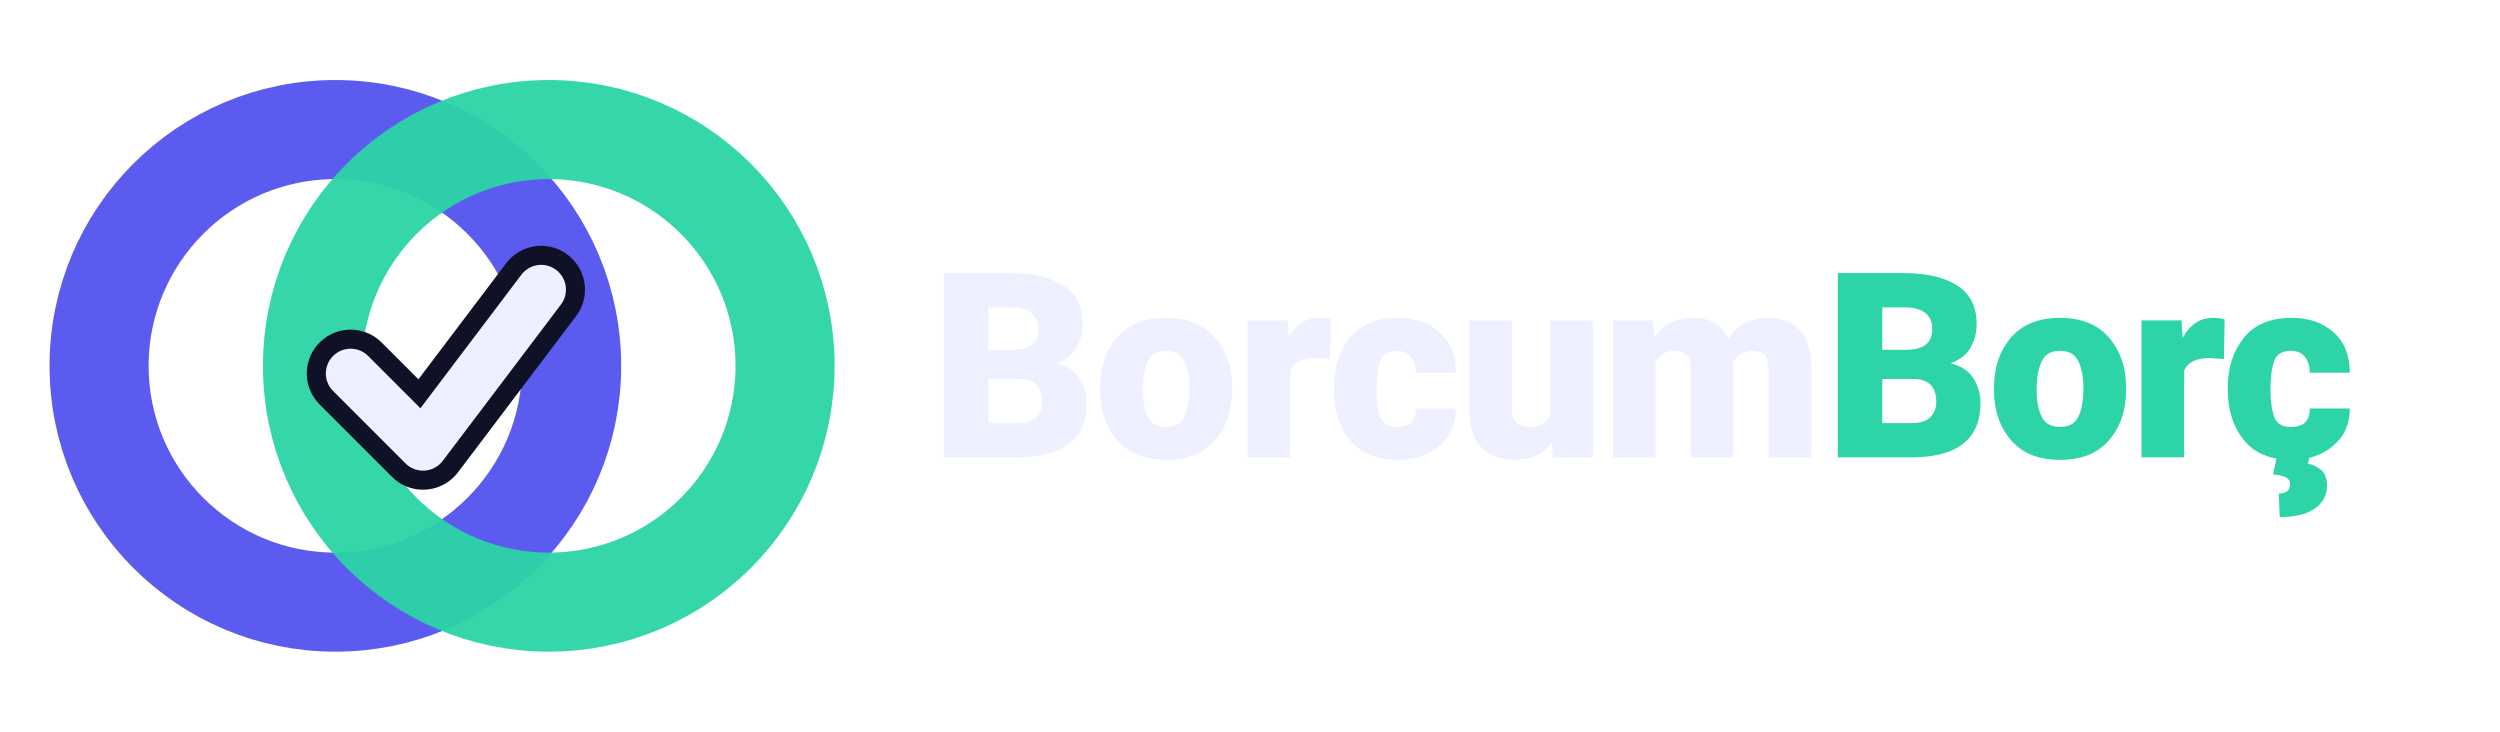
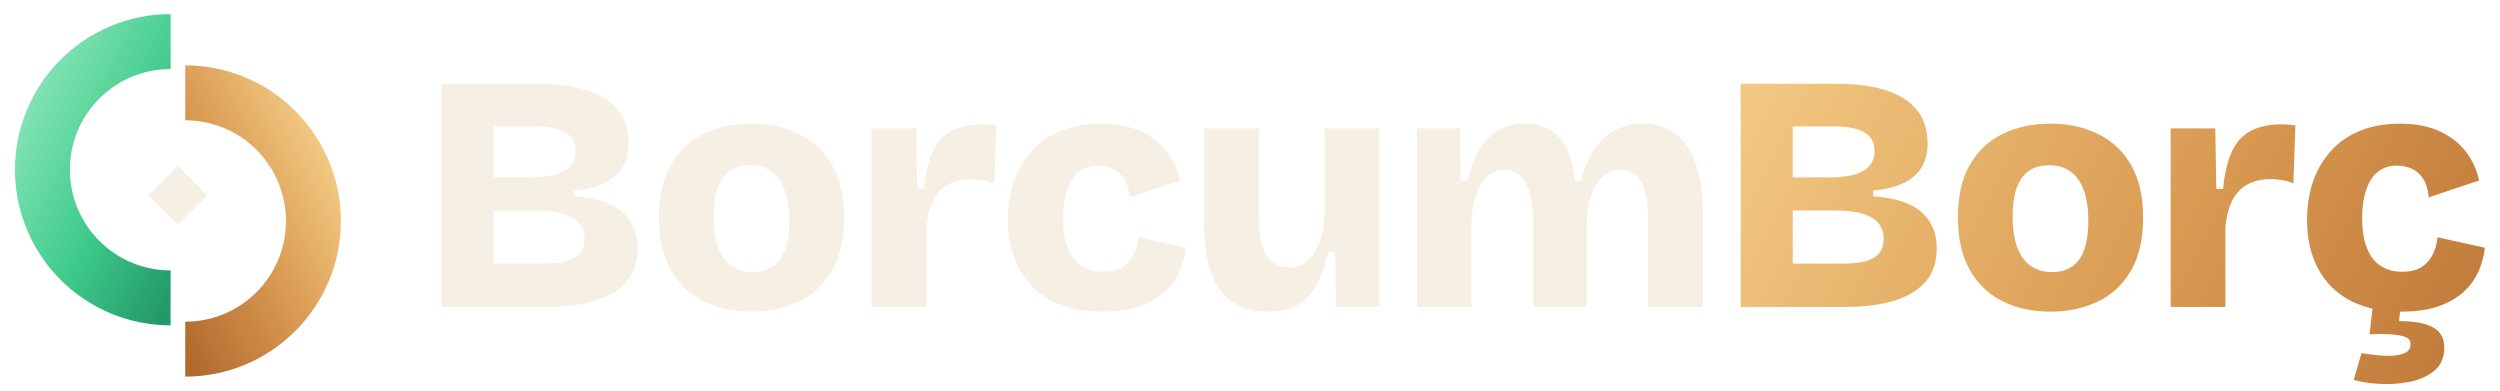
- <svg xmlns="http://www.w3.org/2000/svg" viewBox="-8 -8 656 192" width="656" height="192" role="img" aria-label="BorcumBorç">
-   <g transform="translate(-20 -40)">
-     <circle cx="100" cy="128" r="62" fill="none" stroke="#5B5BF0" stroke-width="26" />
-     <circle cx="156" cy="128" r="62" fill="none" stroke="#2DD4A7" stroke-width="26" stroke-opacity="0.95" />
-     <path d="M104 130 L123 149 L154 108" fill="none" stroke="#0F1226" stroke-width="23" stroke-linecap="round" stroke-linejoin="round" />
-     <path d="M104 130 L123 149 L154 108" fill="none" stroke="#EEF0FF" stroke-width="13" stroke-linecap="round" stroke-linejoin="round" />
+ <svg xmlns="http://www.w3.org/2000/svg" viewBox="0 0 709.5 111.0" width="710" height="111" role="img" aria-label="BorcumBorç">
+   <defs>
+     <linearGradient id="ge" x1="0" y1="0" x2="1" y2="1">
+       <stop offset="0" stop-color="#8BE6B9" />
+       <stop offset=".55" stop-color="#3FCB8B" />
+       <stop offset="1" stop-color="#23996A" />
+     </linearGradient>
+     <linearGradient id="gc" x1="1" y1="0" x2="0" y2="1">
+       <stop offset="0" stop-color="#F6D08A" />
+       <stop offset=".5" stop-color="#D99A52" />
+       <stop offset="1" stop-color="#B26A2E" />
+     </linearGradient>
+     <linearGradient id="gt" gradientUnits="userSpaceOnUse" x1="487.5" y1="0" x2="705.5" y2="111.0">
+       <stop offset="0" stop-color="#F6D08A" />
+       <stop offset=".6" stop-color="#D99A52" />
+       <stop offset="1" stop-color="#BE7637" />
+     </linearGradient>
+   </defs>
+   <g transform="translate(-16.28 -11.08) scale(0.52)">
+     <path d="M124 44 A70 70 0 0 0 124 184" fill="none" stroke="url(#ge)" stroke-width="30" />
+     <path d="M132 72 A70 70 0 0 1 132 212" fill="none" stroke="url(#gc)" stroke-width="30" />
+     <path d="M128 112 L144 128 L128 144 L112 128 Z" fill="#F6EFE3" />
  </g>
-   <text x="236" y="112" font-family="'Plus Jakarta Sans','Segoe UI',Roboto,'Helvetica Neue',Arial,sans-serif" font-size="68" font-weight="800" letter-spacing="-1" fill="#EEF0FF">Borcum<tspan fill="#2DD4A7">Borç</tspan>
-   </text>
+   <path fill="#F6EFE3" d="M125.18 87.16V23.79H152.54Q158.49 23.79 163.24 24.80Q168.0 25.81 171.36 27.87Q174.72 29.94 176.49 33.16Q178.27 36.37 178.27 40.79Q178.27 44.53 176.68 47.31Q175.10 50.10 171.74 51.83Q168.38 53.55 162.81 54.13V55.76Q172.03 56.34 176.44 60.18Q180.86 64.02 180.86 70.55Q180.86 76.11 177.88 79.76Q174.91 83.41 169.15 85.28Q163.39 87.16 154.94 87.16ZM139.96 74.87H154.36Q160.22 74.87 163.00 73.19Q165.79 71.51 165.79 67.86Q165.79 63.83 162.43 61.81Q159.07 59.8 152.16 59.8H139.96ZM139.96 50.39H150.04Q156.86 50.39 160.03 48.51Q163.2 46.64 163.2 42.90Q163.2 39.25 160.27 37.57Q157.34 35.89 151.39 35.89H139.96ZM213.07 88.50Q205.39 88.50 199.48 85.52Q193.58 82.55 190.22 76.6Q186.86 70.64 186.86 61.72Q186.86 52.79 190.22 46.88Q193.58 40.98 199.53 38.05Q205.48 35.12 213.16 35.12Q220.84 35.12 226.8 38.10Q232.75 41.08 236.11 46.98Q239.47 52.88 239.47 61.81Q239.47 70.93 236.01 76.88Q232.56 82.84 226.56 85.67Q220.56 88.50 213.07 88.50ZM213.55 77.27Q217.00 77.27 219.31 75.68Q221.61 74.10 222.76 70.84Q223.92 67.57 223.92 62.77Q223.92 57.68 222.67 54.18Q221.42 50.67 218.97 48.80Q216.52 46.93 212.68 46.93Q209.42 46.93 207.07 48.51Q204.72 50.10 203.56 53.36Q202.41 56.63 202.41 61.52Q202.41 69.39 205.34 73.33Q208.27 77.27 213.55 77.27ZM247.29 87.16V63.64V36.47H259.96L260.25 53.65H262.17Q262.84 46.93 264.72 42.95Q266.59 38.96 270.09 37.14Q273.6 35.31 278.78 35.31Q279.55 35.31 280.51 35.36Q281.47 35.41 282.71 35.60L282.14 52.12Q280.60 51.35 278.83 51.11Q277.05 50.87 275.71 50.87Q271.96 50.87 269.23 52.31Q266.49 53.75 264.91 56.72Q263.32 59.70 262.84 64.21V87.16ZM312.81 88.50Q306.28 88.50 301.29 86.67Q296.30 84.85 292.94 81.44Q289.58 78.03 287.80 73.24Q286.03 68.44 286.03 62.48Q286.03 56.34 287.80 51.35Q289.58 46.35 292.94 42.71Q296.30 39.06 301.2 37.09Q306.09 35.12 312.43 35.12Q318.76 35.12 323.37 37.14Q327.98 39.16 330.91 42.80Q333.84 46.45 334.89 51.25L320.59 56.05Q320.30 52.88 319.05 50.87Q317.80 48.85 315.84 47.94Q313.87 47.03 311.56 47.03Q309.16 47.03 307.34 47.99Q305.52 48.95 304.27 50.87Q303.02 52.79 302.35 55.52Q301.67 58.26 301.67 61.81Q301.67 66.90 302.97 70.31Q304.27 73.72 306.81 75.44Q309.35 77.17 313.00 77.17Q316.75 77.17 318.86 75.64Q320.97 74.10 321.93 71.84Q322.89 69.59 323.08 67.38L336.52 70.36Q336.14 73.91 334.65 77.22Q333.16 80.53 330.28 83.08Q327.40 85.62 323.13 87.06Q318.86 88.50 312.81 88.50ZM359.90 88.50Q350.87 88.50 346.31 82.40Q341.76 76.31 341.76 63.83V36.47H357.31V61.81Q357.31 68.91 359.42 72.42Q361.53 75.92 365.85 75.92Q368.44 75.92 370.31 74.63Q372.19 73.33 373.48 70.98Q374.78 68.63 375.40 65.56Q376.03 62.48 376.03 58.83V36.47H391.48V66.61V87.16H379.2L378.91 71.51H376.99Q375.55 77.46 373.39 81.25Q371.23 85.04 367.96 86.77Q364.70 88.50 359.90 88.50ZM402.19 87.16V54.42V36.47H414.38L414.57 51.35H416.49Q417.84 45.87 420.04 42.27Q422.25 38.67 425.42 36.90Q428.59 35.12 432.81 35.12Q437.23 35.12 440.15 36.99Q443.08 38.87 444.81 42.47Q446.54 46.07 447.11 51.35H448.75Q450.28 45.68 452.78 42.08Q455.28 38.48 458.73 36.80Q462.19 35.12 466.22 35.12Q470.54 35.12 473.76 36.80Q476.97 38.48 479.13 41.8Q481.29 45.11 482.35 50.05Q483.40 54.99 483.40 61.52V87.16H467.85V63.44Q467.85 58.36 467.03 55.0Q466.22 51.63 464.49 49.95Q462.76 48.27 460.07 48.27Q457.00 48.27 454.84 50.29Q452.68 52.31 451.53 55.91Q450.38 59.51 450.38 64.02V87.16H435.21V63.73Q435.21 58.45 434.30 55.09Q433.39 51.73 431.61 50.00Q429.84 48.27 427.15 48.27Q424.07 48.27 421.96 50.29Q419.85 52.31 418.75 55.91Q417.64 59.51 417.64 64.02V87.16Z" />
+   <path fill="url(#gt)" d="M494.11 87.16V23.79H521.47Q527.42 23.79 532.17 24.80Q536.92 25.81 540.28 27.87Q543.64 29.94 545.42 33.16Q547.19 36.37 547.19 40.79Q547.19 44.53 545.61 47.31Q544.03 50.10 540.67 51.83Q537.31 53.55 531.74 54.13V55.76Q540.95 56.34 545.37 60.18Q549.79 64.02 549.79 70.55Q549.79 76.11 546.81 79.76Q543.83 83.41 538.07 85.28Q532.31 87.16 523.87 87.16ZM508.89 74.87H523.29Q529.15 74.87 531.93 73.19Q534.71 71.51 534.71 67.86Q534.71 63.83 531.35 61.81Q528.0 59.8 521.08 59.8H508.89ZM508.89 50.39H518.97Q525.79 50.39 528.95 48.51Q532.12 46.64 532.12 42.90Q532.12 39.25 529.19 37.57Q526.27 35.89 520.31 35.89H508.89ZM581.99 88.50Q574.31 88.50 568.41 85.52Q562.51 82.55 559.15 76.6Q555.79 70.64 555.79 61.72Q555.79 52.79 559.15 46.88Q562.51 40.98 568.46 38.05Q574.41 35.12 582.09 35.12Q589.77 35.12 595.72 38.10Q601.68 41.08 605.04 46.98Q608.39 52.88 608.39 61.81Q608.39 70.93 604.94 76.88Q601.48 82.84 595.48 85.67Q589.48 88.50 581.99 88.50ZM582.47 77.27Q585.93 77.27 588.23 75.68Q590.54 74.10 591.69 70.84Q592.84 67.57 592.84 62.77Q592.84 57.68 591.59 54.18Q590.35 50.67 587.90 48.80Q585.45 46.93 581.61 46.93Q578.35 46.93 575.99 48.51Q573.64 50.10 572.49 53.36Q571.34 56.63 571.34 61.52Q571.34 69.39 574.27 73.33Q577.19 77.27 582.47 77.27ZM616.22 87.16V63.64V36.47H628.89L629.18 53.65H631.10Q631.77 46.93 633.64 42.95Q635.52 38.96 639.02 37.14Q642.52 35.31 647.71 35.31Q648.47 35.31 649.43 35.36Q650.4 35.41 651.64 35.60L651.07 52.12Q649.53 51.35 647.76 51.11Q645.98 50.87 644.64 50.87Q640.89 50.87 638.16 52.31Q635.42 53.75 633.83 56.72Q632.25 59.70 631.77 64.21V87.16ZM681.74 88.50Q675.21 88.50 670.22 86.67Q665.23 84.85 661.87 81.44Q658.51 78.03 656.73 73.24Q654.95 68.44 654.95 62.48Q654.95 56.34 656.73 51.35Q658.51 46.35 661.87 42.71Q665.23 39.06 670.12 37.09Q675.02 35.12 681.35 35.12Q687.69 35.12 692.30 37.14Q696.91 39.16 699.83 42.80Q702.76 46.45 703.82 51.25L689.51 56.05Q689.23 52.88 687.98 50.87Q686.73 48.85 684.76 47.94Q682.8 47.03 680.49 47.03Q678.09 47.03 676.27 47.99Q674.44 48.95 673.19 50.87Q671.95 52.79 671.28 55.52Q670.60 58.26 670.60 61.81Q670.60 66.90 671.90 70.31Q673.19 73.72 675.74 75.44Q678.28 77.17 681.93 77.17Q685.68 77.17 687.79 75.64Q689.90 74.10 690.86 71.84Q691.82 69.59 692.01 67.38L705.45 70.36Q705.07 73.91 703.58 77.22Q702.09 80.53 699.21 83.08Q696.33 85.62 692.06 87.06Q687.79 88.50 681.74 88.50ZM668.20 107.89 670.41 100.31Q671.75 100.50 674.06 100.79Q676.36 101.08 678.71 101.03Q681.07 100.98 682.70 100.26Q684.33 99.54 684.33 97.91Q684.33 97.43 684.19 96.85Q684.04 96.28 683.08 95.8Q682.12 95.32 679.72 95.03Q677.32 94.74 672.71 94.93L673.68 86.39H681.64L681.07 91.19Q685.68 91.19 688.51 92.05Q691.34 92.92 692.63 94.55Q693.93 96.18 693.93 98.67Q693.93 102.90 691.19 105.20Q688.46 107.51 684.38 108.37Q680.30 109.24 675.93 109.04Q671.56 108.85 668.20 107.89Z" />
</svg>
